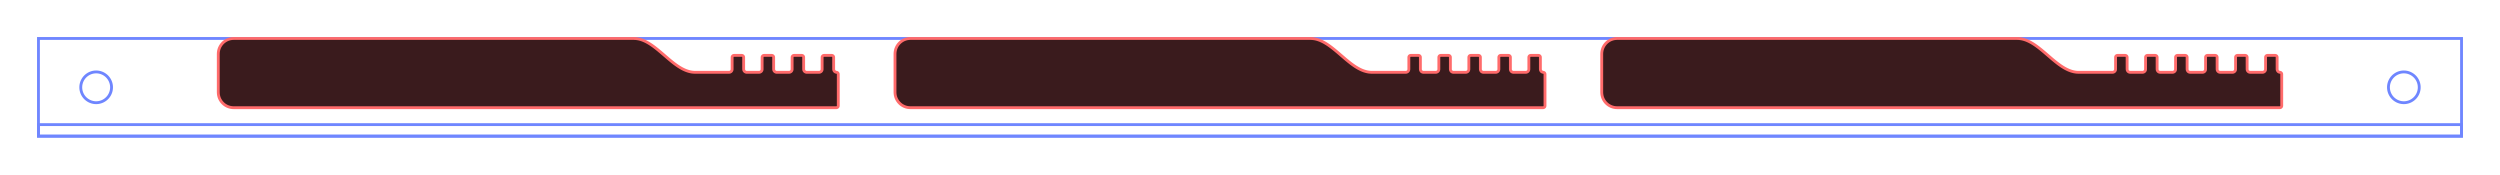
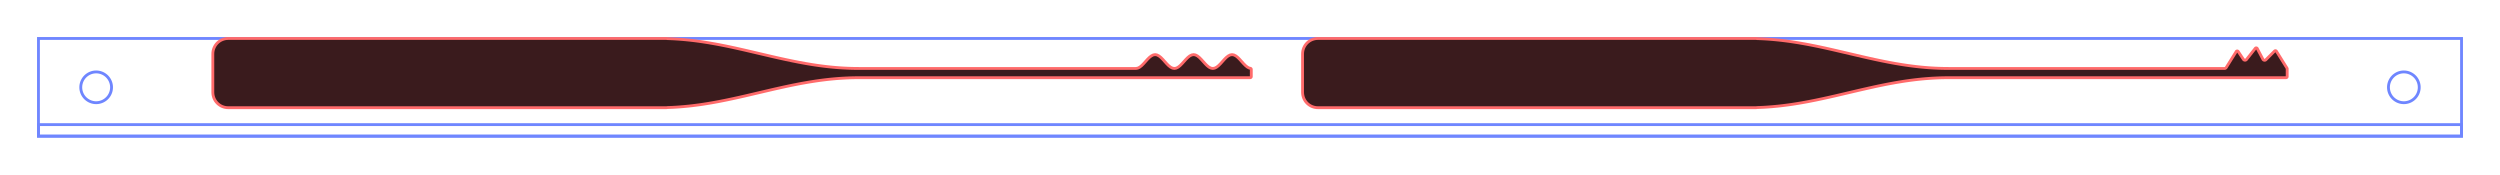
<svg xmlns="http://www.w3.org/2000/svg" width="325mm" height="22.7mm" viewBox="0 0 325 22.7">
  <path id="blade-outline" d="M 320,5 L 320,17.7 L 5,17.7 L 5,5 Z" fill="none" stroke="#6f86ff" stroke-width="1.4" vector-effect="non-scaling-stroke" />
  <path id="blade-pin-hole-0" d="M 14.5,11.35 L 14.496,11.219 L 14.483,11.089 L 14.462,10.96 L 14.432,10.832 L 14.394,10.707 L 14.348,10.585 L 14.294,10.465 L 14.232,10.35 L 14.163,10.239 L 14.087,10.133 L 14.004,10.031 L 13.914,9.936 L 13.819,9.846 L 13.717,9.763 L 13.611,9.687 L 13.5,9.618 L 13.385,9.556 L 13.265,9.502 L 13.143,9.456 L 13.018,9.418 L 12.89,9.388 L 12.761,9.367 L 12.631,9.354 L 12.5,9.35 L 12.369,9.354 L 12.239,9.367 L 12.11,9.388 L 11.982,9.418 L 11.857,9.456 L 11.735,9.502 L 11.615,9.556 L 11.5,9.618 L 11.389,9.687 L 11.283,9.763 L 11.181,9.846 L 11.086,9.936 L 10.996,10.031 L 10.913,10.133 L 10.837,10.239 L 10.768,10.35 L 10.706,10.465 L 10.652,10.585 L 10.606,10.707 L 10.568,10.832 L 10.538,10.96 L 10.517,11.089 L 10.504,11.219 L 10.5,11.35 L 10.504,11.481 L 10.517,11.611 L 10.538,11.74 L 10.568,11.868 L 10.606,11.993 L 10.652,12.115 L 10.706,12.235 L 10.768,12.35 L 10.837,12.461 L 10.913,12.568 L 10.996,12.669 L 11.086,12.764 L 11.181,12.854 L 11.283,12.937 L 11.389,13.013 L 11.5,13.082 L 11.615,13.144 L 11.735,13.198 L 11.857,13.244 L 11.982,13.282 L 12.11,13.312 L 12.239,13.333 L 12.369,13.346 L 12.5,13.35 L 12.631,13.346 L 12.761,13.333 L 12.89,13.312 L 13.018,13.282 L 13.143,13.244 L 13.265,13.198 L 13.385,13.144 L 13.5,13.082 L 13.611,13.013 L 13.717,12.937 L 13.819,12.854 L 13.914,12.764 L 14.004,12.669 L 14.087,12.568 L 14.163,12.461 L 14.232,12.35 L 14.294,12.235 L 14.348,12.115 L 14.394,11.993 L 14.432,11.868 L 14.462,11.74 L 14.483,11.611 L 14.496,11.481 Z" fill="none" stroke="#6f86ff" stroke-width="1.4" vector-effect="non-scaling-stroke" />
  <path id="blade-pin-hole-1" d="M 314.5,11.35 L 314.496,11.219 L 314.483,11.089 L 314.462,10.96 L 314.432,10.832 L 314.394,10.707 L 314.348,10.585 L 314.294,10.465 L 314.232,10.35 L 314.163,10.239 L 314.087,10.133 L 314.004,10.031 L 313.914,9.936 L 313.819,9.846 L 313.717,9.763 L 313.611,9.687 L 313.5,9.618 L 313.385,9.556 L 313.265,9.502 L 313.143,9.456 L 313.018,9.418 L 312.89,9.388 L 312.761,9.367 L 312.631,9.354 L 312.5,9.35 L 312.369,9.354 L 312.239,9.367 L 312.11,9.388 L 311.982,9.418 L 311.857,9.456 L 311.735,9.502 L 311.615,9.556 L 311.5,9.618 L 311.389,9.687 L 311.283,9.763 L 311.181,9.846 L 311.086,9.936 L 310.996,10.031 L 310.913,10.133 L 310.837,10.239 L 310.768,10.35 L 310.706,10.465 L 310.652,10.585 L 310.606,10.707 L 310.568,10.832 L 310.538,10.96 L 310.517,11.089 L 310.504,11.219 L 310.5,11.35 L 310.504,11.481 L 310.517,11.611 L 310.538,11.74 L 310.568,11.868 L 310.606,11.993 L 310.652,12.115 L 310.706,12.235 L 310.768,12.35 L 310.837,12.461 L 310.913,12.568 L 310.996,12.669 L 311.086,12.764 L 311.181,12.854 L 311.283,12.937 L 311.389,13.013 L 311.5,13.082 L 311.615,13.144 L 311.735,13.198 L 311.857,13.244 L 311.982,13.282 L 312.11,13.312 L 312.239,13.333 L 312.369,13.346 L 312.5,13.35 L 312.631,13.346 L 312.761,13.333 L 312.89,13.312 L 313.018,13.282 L 313.143,13.244 L 313.265,13.198 L 313.385,13.144 L 313.5,13.082 L 313.611,13.013 L 313.717,12.937 L 313.819,12.854 L 313.914,12.764 L 314.004,12.669 L 314.087,12.568 L 314.163,12.461 L 314.232,12.35 L 314.294,12.235 L 314.348,12.115 L 314.394,11.993 L 314.432,11.868 L 314.462,11.74 L 314.483,11.611 L 314.496,11.481 Z" fill="none" stroke="#6f86ff" stroke-width="1.4" vector-effect="non-scaling-stroke" />
  <path id="tooth-edge-keepout" d="M 320,16.2 L 320,17.7 L 5,17.7 L 5,16.2 Z" fill="none" stroke="#6f86ff" stroke-width="1.4" vector-effect="non-scaling-stroke" />
-   <path id="pin-comb-4__full-handle" d="M 95.425,7.2 L 95.376,7.205 L 95.329,7.219 L 95.286,7.242 L 95.248,7.273 L 95.217,7.311 L 95.194,7.354 L 95.18,7.401 L 95.175,7.45 L 95.175,8.994 L 95.168,9.066 L 95.164,9.09 L 95.139,9.164 L 95.1,9.232 L 95.048,9.291 L 95.007,9.325 L 94.939,9.364 L 94.865,9.389 L 94.769,9.4 L 90.367,9.4 L 90.164,9.392 L 89.964,9.371 L 89.765,9.337 L 89.562,9.288 L 89.363,9.228 L 89.167,9.157 L 88.985,9.08 L 88.782,8.983 L 88.569,8.87 L 88.37,8.752 L 88.169,8.625 L 87.97,8.489 L 87.772,8.347 L 87.573,8.197 L 87.373,8.04 L 86.977,7.715 L 85.975,6.856 L 85.577,6.522 L 85.377,6.36 L 85.176,6.202 L 84.974,6.05 L 84.774,5.906 L 84.571,5.769 L 84.376,5.645 L 84.18,5.53 L 83.981,5.423 L 83.777,5.325 L 83.573,5.239 L 83.366,5.165 L 83.177,5.108 L 82.985,5.063 L 82.777,5.028 L 82.578,5.007 L 82.37,5 L 30.383,5 L 30.183,5.01 L 29.988,5.038 L 29.81,5.082 L 29.606,5.154 L 29.436,5.235 L 29.277,5.329 L 29.094,5.465 L 28.959,5.589 L 28.832,5.729 L 28.715,5.886 L 28.619,6.043 L 28.522,6.25 L 28.463,6.416 L 28.417,6.594 L 28.386,6.8 L 28.375,7.008 L 28.375,11.992 L 28.385,12.192 L 28.413,12.386 L 28.46,12.577 L 28.526,12.762 L 28.604,12.928 L 28.722,13.124 L 28.832,13.271 L 28.973,13.425 L 29.109,13.548 L 29.267,13.665 L 29.436,13.765 L 29.613,13.849 L 29.798,13.915 L 29.988,13.962 L 30.183,13.99 L 30.377,14 L 108.725,14 L 108.774,13.995 L 108.821,13.981 L 108.864,13.958 L 108.902,13.927 L 108.933,13.889 L 108.956,13.846 L 108.97,13.799 L 108.975,13.75 L 108.975,9.646 L 108.971,9.601 L 108.958,9.556 L 108.938,9.515 L 108.91,9.478 L 108.876,9.447 L 108.837,9.423 L 108.795,9.406 L 108.685,9.389 L 108.634,9.373 L 108.564,9.338 L 108.543,9.325 L 108.484,9.273 L 108.437,9.211 L 108.402,9.141 L 108.382,9.066 L 108.375,8.994 L 108.375,7.45 L 108.37,7.401 L 108.356,7.354 L 108.333,7.311 L 108.302,7.273 L 108.264,7.242 L 108.221,7.219 L 108.174,7.205 L 108.125,7.2 L 107.125,7.2 L 107.076,7.205 L 107.029,7.219 L 106.986,7.242 L 106.948,7.273 L 106.917,7.311 L 106.894,7.354 L 106.88,7.401 L 106.875,7.45 L 106.875,8.994 L 106.868,9.066 L 106.864,9.09 L 106.839,9.164 L 106.8,9.232 L 106.748,9.291 L 106.707,9.325 L 106.639,9.364 L 106.565,9.389 L 106.541,9.393 L 106.469,9.4 L 104.869,9.399 L 104.809,9.393 L 104.734,9.373 L 104.664,9.338 L 104.602,9.291 L 104.55,9.232 L 104.511,9.164 L 104.486,9.09 L 104.476,9.006 L 104.475,7.45 L 104.47,7.401 L 104.456,7.354 L 104.433,7.311 L 104.402,7.273 L 104.364,7.242 L 104.321,7.219 L 104.274,7.205 L 104.225,7.2 L 103.225,7.2 L 103.176,7.205 L 103.129,7.219 L 103.086,7.242 L 103.048,7.273 L 103.017,7.311 L 102.994,7.354 L 102.98,7.401 L 102.975,7.45 L 102.975,8.994 L 102.969,9.066 L 102.948,9.141 L 102.913,9.211 L 102.9,9.232 L 102.848,9.291 L 102.786,9.338 L 102.716,9.373 L 102.665,9.389 L 102.569,9.4 L 100.981,9.4 L 100.909,9.393 L 100.834,9.373 L 100.764,9.338 L 100.743,9.325 L 100.684,9.273 L 100.637,9.211 L 100.611,9.164 L 100.586,9.09 L 100.582,9.066 L 100.575,8.994 L 100.575,7.45 L 100.57,7.401 L 100.556,7.354 L 100.533,7.311 L 100.502,7.273 L 100.464,7.242 L 100.421,7.219 L 100.374,7.205 L 100.325,7.2 L 99.325,7.2 L 99.276,7.205 L 99.229,7.219 L 99.186,7.242 L 99.148,7.273 L 99.117,7.311 L 99.094,7.354 L 99.08,7.401 L 99.075,7.45 L 99.074,9.006 L 99.064,9.09 L 99.039,9.164 L 99,9.232 L 98.948,9.291 L 98.886,9.338 L 98.816,9.373 L 98.741,9.393 L 98.681,9.399 L 97.081,9.4 L 97.009,9.393 L 96.934,9.373 L 96.864,9.338 L 96.843,9.325 L 96.784,9.273 L 96.737,9.211 L 96.711,9.164 L 96.686,9.09 L 96.675,8.994 L 96.675,7.45 L 96.67,7.401 L 96.656,7.354 L 96.633,7.311 L 96.602,7.273 L 96.564,7.242 L 96.521,7.219 L 96.474,7.205 L 96.425,7.2 Z" fill="#3a1b1d" stroke="#ff6b6b" stroke-width="1.4" vector-effect="non-scaling-stroke" />
-   <path id="pin-comb-5__full-handle" d="M 183.4,7.2 L 183.351,7.205 L 183.304,7.219 L 183.261,7.242 L 183.223,7.273 L 183.192,7.311 L 183.169,7.354 L 183.155,7.401 L 183.15,7.45 L 183.15,8.994 L 183.143,9.066 L 183.139,9.09 L 183.114,9.164 L 183.075,9.232 L 183.023,9.291 L 182.982,9.325 L 182.914,9.364 L 182.84,9.389 L 182.744,9.4 L 178.342,9.4 L 178.139,9.392 L 177.939,9.371 L 177.74,9.337 L 177.537,9.288 L 177.338,9.228 L 177.142,9.157 L 176.96,9.08 L 176.757,8.983 L 176.544,8.87 L 176.345,8.752 L 176.144,8.625 L 175.945,8.489 L 175.747,8.347 L 175.548,8.197 L 175.348,8.04 L 174.952,7.715 L 173.95,6.856 L 173.552,6.522 L 173.352,6.36 L 173.151,6.202 L 172.949,6.05 L 172.749,5.906 L 172.546,5.769 L 172.351,5.645 L 172.155,5.53 L 171.956,5.423 L 171.752,5.325 L 171.548,5.239 L 171.341,5.165 L 171.152,5.108 L 170.96,5.063 L 170.752,5.028 L 170.553,5.007 L 170.345,5 L 118.358,5 L 118.158,5.01 L 117.963,5.038 L 117.785,5.082 L 117.581,5.154 L 117.411,5.235 L 117.252,5.329 L 117.069,5.465 L 116.933,5.589 L 116.807,5.729 L 116.689,5.886 L 116.594,6.043 L 116.497,6.25 L 116.438,6.416 L 116.392,6.594 L 116.361,6.8 L 116.35,7.008 L 116.35,11.992 L 116.36,12.192 L 116.388,12.386 L 116.436,12.577 L 116.501,12.762 L 116.579,12.928 L 116.697,13.124 L 116.807,13.271 L 116.948,13.425 L 117.084,13.548 L 117.242,13.665 L 117.411,13.765 L 117.588,13.849 L 117.773,13.915 L 117.963,13.962 L 118.158,13.99 L 118.352,14 L 200.6,14 L 200.649,13.995 L 200.696,13.981 L 200.739,13.958 L 200.777,13.927 L 200.808,13.889 L 200.831,13.846 L 200.845,13.799 L 200.85,13.75 L 200.85,9.646 L 200.846,9.601 L 200.833,9.556 L 200.813,9.515 L 200.785,9.478 L 200.751,9.447 L 200.712,9.423 L 200.67,9.406 L 200.56,9.389 L 200.509,9.373 L 200.439,9.338 L 200.418,9.325 L 200.359,9.273 L 200.312,9.211 L 200.277,9.141 L 200.256,9.066 L 200.25,8.994 L 200.25,7.45 L 200.245,7.401 L 200.231,7.354 L 200.208,7.311 L 200.177,7.273 L 200.139,7.242 L 200.096,7.219 L 200.049,7.205 L 200,7.2 L 199,7.2 L 198.951,7.205 L 198.904,7.219 L 198.861,7.242 L 198.823,7.273 L 198.792,7.311 L 198.769,7.354 L 198.755,7.401 L 198.75,7.45 L 198.75,8.994 L 198.744,9.066 L 198.739,9.09 L 198.714,9.164 L 198.675,9.232 L 198.623,9.291 L 198.582,9.325 L 198.514,9.364 L 198.44,9.389 L 198.416,9.393 L 198.344,9.4 L 196.744,9.399 L 196.684,9.393 L 196.609,9.373 L 196.539,9.338 L 196.477,9.291 L 196.425,9.232 L 196.386,9.164 L 196.361,9.09 L 196.351,9.006 L 196.35,7.45 L 196.345,7.401 L 196.331,7.354 L 196.308,7.311 L 196.277,7.273 L 196.239,7.242 L 196.196,7.219 L 196.149,7.205 L 196.1,7.2 L 195.1,7.2 L 195.051,7.205 L 195.004,7.219 L 194.961,7.242 L 194.923,7.273 L 194.892,7.311 L 194.869,7.354 L 194.855,7.401 L 194.85,7.45 L 194.85,8.994 L 194.844,9.066 L 194.839,9.09 L 194.814,9.164 L 194.775,9.232 L 194.723,9.291 L 194.682,9.325 L 194.661,9.338 L 194.591,9.373 L 194.516,9.393 L 194.444,9.4 L 192.856,9.4 L 192.76,9.389 L 192.709,9.373 L 192.639,9.338 L 192.618,9.325 L 192.559,9.273 L 192.512,9.211 L 192.477,9.141 L 192.457,9.066 L 192.45,8.994 L 192.45,7.45 L 192.445,7.401 L 192.431,7.354 L 192.408,7.311 L 192.377,7.273 L 192.339,7.242 L 192.296,7.219 L 192.249,7.205 L 192.2,7.2 L 191.2,7.2 L 191.151,7.205 L 191.104,7.219 L 191.061,7.242 L 191.023,7.273 L 190.992,7.311 L 190.969,7.354 L 190.955,7.401 L 190.95,7.45 L 190.949,9.006 L 190.939,9.09 L 190.914,9.164 L 190.875,9.232 L 190.823,9.291 L 190.761,9.338 L 190.691,9.373 L 190.616,9.393 L 190.556,9.399 L 188.956,9.4 L 188.884,9.393 L 188.86,9.389 L 188.786,9.364 L 188.718,9.325 L 188.659,9.273 L 188.612,9.211 L 188.586,9.164 L 188.561,9.09 L 188.556,9.066 L 188.55,8.994 L 188.55,7.45 L 188.545,7.401 L 188.531,7.354 L 188.508,7.311 L 188.477,7.273 L 188.439,7.242 L 188.396,7.219 L 188.349,7.205 L 188.3,7.2 L 187.3,7.2 L 187.251,7.205 L 187.204,7.219 L 187.161,7.242 L 187.123,7.273 L 187.092,7.311 L 187.069,7.354 L 187.055,7.401 L 187.05,7.45 L 187.049,9.006 L 187.039,9.09 L 187.014,9.164 L 186.975,9.232 L 186.923,9.291 L 186.861,9.338 L 186.791,9.373 L 186.716,9.393 L 186.656,9.399 L 185.056,9.4 L 184.984,9.393 L 184.909,9.373 L 184.839,9.338 L 184.818,9.325 L 184.759,9.273 L 184.712,9.211 L 184.686,9.164 L 184.661,9.09 L 184.65,8.994 L 184.65,7.45 L 184.645,7.401 L 184.631,7.354 L 184.608,7.311 L 184.577,7.273 L 184.539,7.242 L 184.496,7.219 L 184.449,7.205 L 184.4,7.2 Z" fill="#3a1b1d" stroke="#ff6b6b" stroke-width="1.4" vector-effect="non-scaling-stroke" />
-   <path id="pin-comb-6__full-handle" d="M 275.275,7.2 L 275.226,7.205 L 275.179,7.219 L 275.136,7.242 L 275.098,7.273 L 275.067,7.311 L 275.044,7.354 L 275.03,7.401 L 275.025,7.45 L 275.025,8.994 L 275.019,9.066 L 275.014,9.09 L 274.989,9.164 L 274.95,9.232 L 274.898,9.291 L 274.857,9.325 L 274.789,9.364 L 274.715,9.389 L 274.619,9.4 L 270.217,9.4 L 270.014,9.392 L 269.814,9.371 L 269.615,9.337 L 269.412,9.288 L 269.213,9.228 L 269.017,9.157 L 268.835,9.08 L 268.632,8.983 L 268.419,8.87 L 268.22,8.752 L 268.019,8.625 L 267.82,8.489 L 267.622,8.347 L 267.423,8.197 L 267.223,8.04 L 266.827,7.715 L 265.825,6.856 L 265.427,6.522 L 265.227,6.36 L 265.026,6.202 L 264.824,6.05 L 264.624,5.906 L 264.421,5.769 L 264.226,5.645 L 264.031,5.53 L 263.831,5.423 L 263.627,5.325 L 263.423,5.239 L 263.216,5.165 L 263.027,5.108 L 262.835,5.063 L 262.627,5.028 L 262.428,5.007 L 262.219,5 L 210.233,5 L 210.033,5.01 L 209.839,5.038 L 209.66,5.082 L 209.456,5.154 L 209.286,5.235 L 209.127,5.329 L 208.944,5.465 L 208.809,5.589 L 208.682,5.729 L 208.565,5.886 L 208.469,6.043 L 208.372,6.25 L 208.313,6.416 L 208.267,6.594 L 208.236,6.8 L 208.225,7.008 L 208.225,11.992 L 208.235,12.192 L 208.263,12.386 L 208.31,12.577 L 208.376,12.762 L 208.454,12.928 L 208.572,13.124 L 208.682,13.271 L 208.823,13.425 L 208.959,13.548 L 209.117,13.665 L 209.286,13.765 L 209.463,13.849 L 209.648,13.915 L 209.839,13.962 L 210.033,13.99 L 210.227,14 L 296.375,14 L 296.424,13.995 L 296.471,13.981 L 296.514,13.958 L 296.552,13.927 L 296.583,13.889 L 296.606,13.846 L 296.62,13.799 L 296.625,13.75 L 296.625,9.646 L 296.621,9.601 L 296.608,9.556 L 296.588,9.515 L 296.56,9.478 L 296.526,9.447 L 296.487,9.423 L 296.445,9.406 L 296.335,9.389 L 296.284,9.373 L 296.214,9.338 L 296.193,9.325 L 296.134,9.273 L 296.087,9.211 L 296.052,9.141 L 296.031,9.066 L 296.025,8.994 L 296.025,7.45 L 296.02,7.401 L 296.006,7.354 L 295.983,7.311 L 295.952,7.273 L 295.914,7.242 L 295.871,7.219 L 295.824,7.205 L 295.775,7.2 L 294.775,7.2 L 294.726,7.205 L 294.679,7.219 L 294.636,7.242 L 294.598,7.273 L 294.567,7.311 L 294.544,7.354 L 294.53,7.401 L 294.525,7.45 L 294.525,8.994 L 294.519,9.066 L 294.514,9.09 L 294.489,9.164 L 294.45,9.232 L 294.398,9.291 L 294.357,9.325 L 294.289,9.364 L 294.215,9.389 L 294.191,9.393 L 294.119,9.4 L 292.519,9.399 L 292.459,9.393 L 292.384,9.373 L 292.314,9.338 L 292.252,9.291 L 292.2,9.232 L 292.161,9.164 L 292.136,9.09 L 292.126,9.006 L 292.125,7.45 L 292.12,7.401 L 292.106,7.354 L 292.083,7.311 L 292.052,7.273 L 292.014,7.242 L 291.971,7.219 L 291.924,7.205 L 291.875,7.2 L 290.875,7.2 L 290.826,7.205 L 290.779,7.219 L 290.736,7.242 L 290.698,7.273 L 290.667,7.311 L 290.644,7.354 L 290.63,7.401 L 290.625,7.45 L 290.625,8.994 L 290.618,9.066 L 290.614,9.09 L 290.589,9.164 L 290.55,9.232 L 290.498,9.291 L 290.457,9.325 L 290.389,9.364 L 290.315,9.389 L 290.291,9.393 L 290.219,9.4 L 288.619,9.399 L 288.559,9.393 L 288.484,9.373 L 288.414,9.338 L 288.352,9.291 L 288.3,9.232 L 288.261,9.164 L 288.236,9.09 L 288.226,9.006 L 288.225,7.45 L 288.22,7.401 L 288.206,7.354 L 288.183,7.311 L 288.152,7.273 L 288.114,7.242 L 288.071,7.219 L 288.024,7.205 L 287.975,7.2 L 286.975,7.2 L 286.926,7.205 L 286.879,7.219 L 286.836,7.242 L 286.798,7.273 L 286.767,7.311 L 286.744,7.354 L 286.73,7.401 L 286.725,7.45 L 286.725,8.994 L 286.719,9.066 L 286.714,9.09 L 286.689,9.164 L 286.65,9.232 L 286.598,9.291 L 286.557,9.325 L 286.536,9.338 L 286.466,9.373 L 286.391,9.393 L 286.319,9.4 L 284.731,9.4 L 284.635,9.389 L 284.584,9.373 L 284.514,9.338 L 284.493,9.325 L 284.434,9.273 L 284.387,9.211 L 284.352,9.141 L 284.332,9.066 L 284.325,8.994 L 284.325,7.45 L 284.32,7.401 L 284.306,7.354 L 284.283,7.311 L 284.252,7.273 L 284.214,7.242 L 284.171,7.219 L 284.124,7.205 L 284.075,7.2 L 283.075,7.2 L 283.026,7.205 L 282.979,7.219 L 282.936,7.242 L 282.898,7.273 L 282.867,7.311 L 282.844,7.354 L 282.83,7.401 L 282.825,7.45 L 282.824,9.006 L 282.814,9.09 L 282.789,9.164 L 282.75,9.232 L 282.698,9.291 L 282.636,9.338 L 282.566,9.373 L 282.491,9.393 L 282.431,9.399 L 280.831,9.4 L 280.759,9.393 L 280.735,9.389 L 280.661,9.364 L 280.593,9.325 L 280.534,9.273 L 280.487,9.211 L 280.461,9.164 L 280.436,9.09 L 280.432,9.066 L 280.425,8.994 L 280.425,7.45 L 280.42,7.401 L 280.406,7.354 L 280.383,7.311 L 280.352,7.273 L 280.314,7.242 L 280.271,7.219 L 280.224,7.205 L 280.175,7.2 L 279.175,7.2 L 279.126,7.205 L 279.079,7.219 L 279.036,7.242 L 278.998,7.273 L 278.967,7.311 L 278.944,7.354 L 278.93,7.401 L 278.925,7.45 L 278.924,9.006 L 278.914,9.09 L 278.889,9.164 L 278.85,9.232 L 278.798,9.291 L 278.736,9.338 L 278.666,9.373 L 278.591,9.393 L 278.531,9.399 L 276.931,9.4 L 276.859,9.393 L 276.784,9.373 L 276.714,9.338 L 276.693,9.325 L 276.634,9.273 L 276.587,9.211 L 276.561,9.164 L 276.536,9.09 L 276.525,8.994 L 276.525,7.45 L 276.52,7.401 L 276.506,7.354 L 276.483,7.311 L 276.452,7.273 L 276.414,7.242 L 276.371,7.219 L 276.324,7.205 L 276.275,7.2 Z" fill="#3a1b1d" stroke="#ff6b6b" stroke-width="1.4" vector-effect="non-scaling-stroke" />
+   <path id="rake-wave__full-handle" d="M 86.754,5.018 L 86.64,5 L 29.672,5 L 29.468,5.01 L 29.279,5.038 L 29.096,5.084 L 28.899,5.154 L 28.726,5.235 L 28.564,5.332 L 28.391,5.461 L 28.251,5.588 L 28.122,5.729 L 28.005,5.887 L 27.908,6.049 L 27.816,6.244 L 27.752,6.422 L 27.707,6.6 L 27.677,6.802 L 27.667,7.005 L 27.667,11.995 L 27.677,12.198 L 27.706,12.393 L 27.754,12.583 L 27.818,12.763 L 27.902,12.941 L 28.003,13.109 L 28.119,13.267 L 28.251,13.412 L 28.391,13.539 L 28.564,13.668 L 28.726,13.765 L 28.91,13.851 L 29.088,13.914 L 29.279,13.962 L 29.468,13.99 L 29.665,14 L 86.64,14 L 86.754,13.982 L 87.4,13.957 L 87.834,13.934 L 88.265,13.905 L 88.7,13.87 L 89.133,13.831 L 89.565,13.788 L 90,13.739 L 90.433,13.685 L 90.865,13.628 L 91.299,13.566 L 92.165,13.429 L 92.6,13.355 L 93.466,13.196 L 94.332,13.025 L 95.199,12.843 L 96.066,12.653 L 96.933,12.456 L 99.966,11.745 L 100.833,11.545 L 101.699,11.351 L 102.566,11.165 L 103.001,11.075 L 103.866,10.904 L 104.299,10.823 L 105.167,10.671 L 106.032,10.535 L 106.468,10.472 L 106.898,10.415 L 107.332,10.361 L 107.768,10.312 L 108.198,10.269 L 108.634,10.229 L 109.068,10.195 L 109.498,10.167 L 109.931,10.143 L 110.368,10.124 L 110.801,10.111 L 111.234,10.103 L 111.667,10.1 L 162.517,10.1 L 162.546,10.097 L 162.574,10.089 L 162.6,10.075 L 162.623,10.056 L 162.641,10.033 L 162.655,10.007 L 162.664,9.979 L 162.667,9.95 L 162.667,9.026 L 162.664,8.996 L 162.655,8.968 L 162.641,8.941 L 162.621,8.918 L 162.598,8.9 L 162.571,8.886 L 162.543,8.878 L 162.451,8.862 L 162.412,8.851 L 162.381,8.838 L 162.192,8.741 L 162.144,8.71 L 161.93,8.539 L 161.663,8.274 L 161.163,7.718 L 160.918,7.473 L 160.682,7.284 L 160.649,7.263 L 160.416,7.146 L 160.193,7.105 L 160.167,7.102 L 160.141,7.105 L 159.917,7.146 L 159.685,7.263 L 159.651,7.284 L 159.415,7.473 L 159.17,7.718 L 158.67,8.274 L 158.404,8.539 L 158.183,8.714 L 158.141,8.741 L 157.953,8.838 L 157.921,8.851 L 157.877,8.863 L 157.713,8.892 L 157.673,8.896 L 157.62,8.892 L 157.456,8.863 L 157.412,8.851 L 157.381,8.838 L 157.192,8.741 L 157.15,8.714 L 156.908,8.52 L 156.672,8.283 L 156.167,7.723 L 155.908,7.464 L 155.67,7.276 L 155.437,7.154 L 155.394,7.14 L 155.193,7.105 L 155.167,7.102 L 155.141,7.105 L 154.917,7.146 L 154.685,7.263 L 154.651,7.284 L 154.415,7.473 L 154.17,7.718 L 153.67,8.274 L 153.404,8.539 L 153.183,8.714 L 153.141,8.741 L 152.953,8.838 L 152.91,8.855 L 152.877,8.863 L 152.713,8.892 L 152.673,8.896 L 152.62,8.892 L 152.456,8.863 L 152.412,8.851 L 152.381,8.838 L 152.192,8.741 L 152.15,8.714 L 151.908,8.52 L 151.672,8.283 L 151.167,7.723 L 150.908,7.464 L 150.67,7.276 L 150.437,7.154 L 150.394,7.14 L 150.193,7.105 L 150.167,7.102 L 150.141,7.105 L 149.939,7.14 L 149.897,7.154 L 149.663,7.276 L 149.426,7.464 L 149.166,7.723 L 148.661,8.283 L 148.425,8.52 L 148.183,8.714 L 148.141,8.741 L 147.953,8.838 L 147.921,8.851 L 147.877,8.863 L 147.691,8.896 L 147.648,8.9 L 111.668,8.9 L 111.232,8.897 L 110.799,8.889 L 110.366,8.876 L 109.932,8.857 L 109.499,8.834 L 109.066,8.805 L 108.632,8.77 L 108.202,8.732 L 107.766,8.687 L 107.332,8.639 L 106.899,8.585 L 106.466,8.527 L 106.032,8.465 L 105.599,8.399 L 104.733,8.255 L 103.868,8.096 L 102.999,7.925 L 102.134,7.743 L 101.267,7.553 L 100.4,7.356 L 97.367,6.645 L 96.5,6.445 L 95.634,6.251 L 94.768,6.065 L 94.334,5.975 L 93.468,5.804 L 93.034,5.723 L 92.167,5.571 L 91.302,5.435 L 90.869,5.373 L 90.435,5.315 L 90,5.261 L 89.567,5.213 L 89.133,5.169 L 88.702,5.13 L 88.268,5.096 L 87.835,5.067 L 87.4,5.043 Z" fill="#3a1b1d" stroke="#ff6b6b" stroke-width="1.4" vector-effect="non-scaling-stroke" />
+   <path id="rake-triple-peak__full-handle" d="M 228.421,5.018 L 228.307,5 L 171.338,5 L 171.135,5.01 L 170.946,5.038 L 170.762,5.084 L 170.566,5.154 L 170.393,5.235 L 170.231,5.332 L 170.057,5.461 L 169.918,5.588 L 169.789,5.729 L 169.672,5.887 L 169.575,6.049 L 169.482,6.244 L 169.419,6.422 L 169.374,6.6 L 169.344,6.802 L 169.333,7.005 L 169.333,11.995 L 169.344,12.198 L 169.373,12.393 L 169.421,12.583 L 169.485,12.763 L 169.569,12.941 L 169.669,13.109 L 169.786,13.267 L 169.918,13.412 L 170.057,13.539 L 170.231,13.668 L 170.393,13.765 L 170.577,13.851 L 170.755,13.914 L 170.946,13.962 L 171.135,13.99 L 171.332,14 L 228.307,14 L 228.421,13.982 L 229.067,13.957 L 229.5,13.934 L 229.932,13.905 L 230.367,13.87 L 230.8,13.831 L 231.232,13.788 L 231.667,13.739 L 232.1,13.685 L 232.531,13.628 L 232.966,13.566 L 233.833,13.429 L 234.266,13.355 L 235.133,13.196 L 235.999,13.025 L 236.866,12.843 L 237.733,12.653 L 238.6,12.456 L 241.633,11.745 L 242.933,11.448 L 243.799,11.257 L 244.234,11.165 L 245.099,10.988 L 245.534,10.904 L 246.401,10.745 L 247.265,10.601 L 247.701,10.534 L 248.132,10.473 L 248.565,10.415 L 249.001,10.361 L 249.432,10.313 L 249.868,10.268 L 250.301,10.229 L 250.732,10.196 L 251.168,10.166 L 251.601,10.143 L 252.031,10.124 L 252.465,10.111 L 252.901,10.103 L 253.334,10.1 L 297.183,10.1 L 297.213,10.097 L 297.241,10.089 L 297.267,10.075 L 297.289,10.056 L 297.308,10.033 L 297.322,10.007 L 297.33,9.979 L 297.333,9.95 L 297.333,8.943 L 297.331,8.915 L 297.323,8.888 L 297.31,8.864 L 295.933,6.66 L 295.915,6.636 L 295.892,6.617 L 295.866,6.602 L 295.838,6.593 L 295.808,6.589 L 295.778,6.592 L 295.75,6.6 L 295.723,6.614 L 295.7,6.633 L 294.571,7.762 L 294.531,7.793 L 294.503,7.809 L 294.459,7.825 L 294.413,7.832 L 294.352,7.829 L 294.307,7.816 L 294.265,7.796 L 294.239,7.777 L 294.206,7.744 L 294.177,7.703 L 293.441,6.304 L 293.424,6.279 L 293.403,6.258 L 293.379,6.242 L 293.351,6.23 L 293.322,6.225 L 293.292,6.225 L 293.263,6.231 L 293.236,6.243 L 293.211,6.26 L 293.19,6.281 L 292.049,7.727 L 292.019,7.759 L 291.982,7.787 L 291.94,7.808 L 291.894,7.821 L 291.833,7.824 L 291.801,7.819 L 291.756,7.806 L 291.703,7.776 L 291.668,7.745 L 291.64,7.711 L 290.962,6.693 L 290.943,6.67 L 290.92,6.651 L 290.894,6.638 L 290.865,6.629 L 290.835,6.627 L 290.805,6.63 L 290.777,6.639 L 290.751,6.654 L 290.728,6.673 L 290.71,6.697 L 289.409,8.779 L 289.37,8.827 L 289.331,8.859 L 289.286,8.882 L 289.252,8.893 L 289.199,8.9 L 253.334,8.9 L 252.899,8.897 L 252.469,8.889 L 252.032,8.876 L 251.599,8.857 L 251.166,8.834 L 250.732,8.805 L 250.299,8.77 L 249.868,8.732 L 249.432,8.687 L 248.999,8.639 L 248.566,8.585 L 248.132,8.527 L 247.699,8.465 L 247.266,8.399 L 246.399,8.255 L 245.534,8.096 L 244.666,7.925 L 243.801,7.743 L 242.934,7.553 L 242.067,7.356 L 239.033,6.645 L 238.167,6.445 L 237.301,6.251 L 236.434,6.065 L 236,5.975 L 235.135,5.804 L 234.7,5.723 L 233.834,5.571 L 232.969,5.435 L 232.535,5.373 L 232.101,5.315 L 231.667,5.261 L 231.233,5.213 L 230.8,5.169 L 230.368,5.13 L 229.935,5.096 L 229.502,5.067 L 229.067,5.043 Z" fill="#3a1b1d" stroke="#ff6b6b" stroke-width="1.4" vector-effect="non-scaling-stroke" />
</svg>
